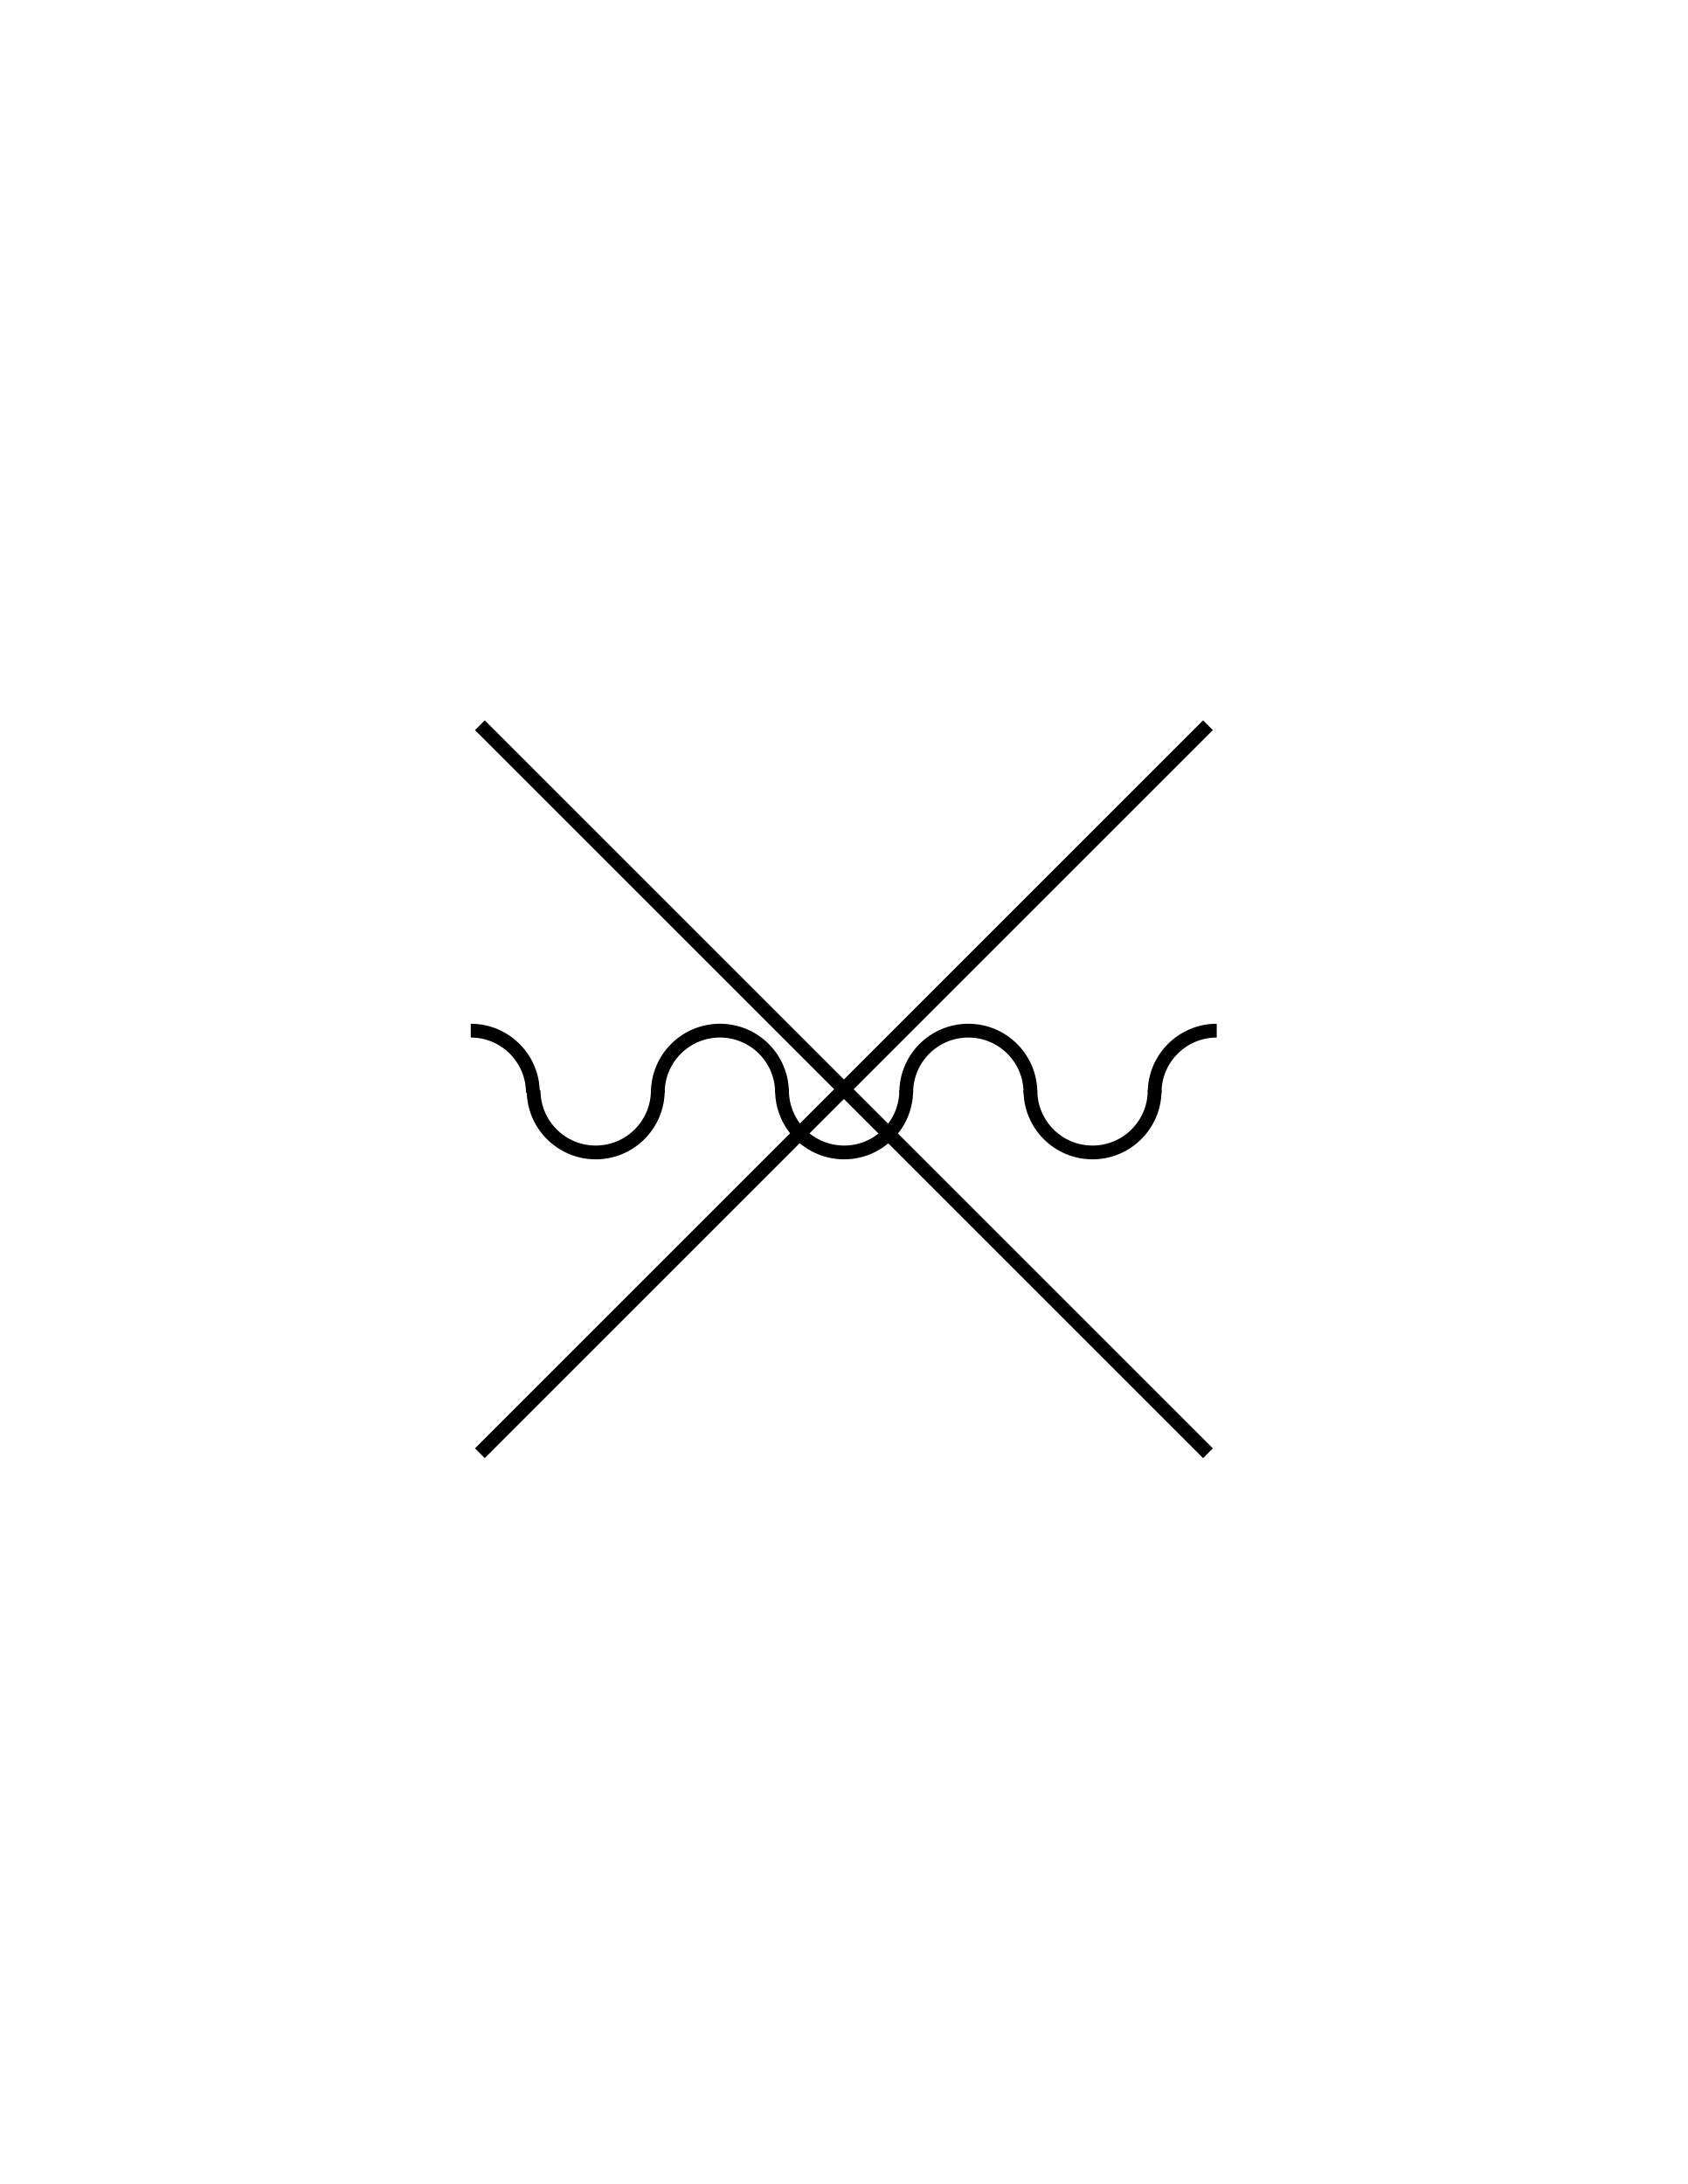
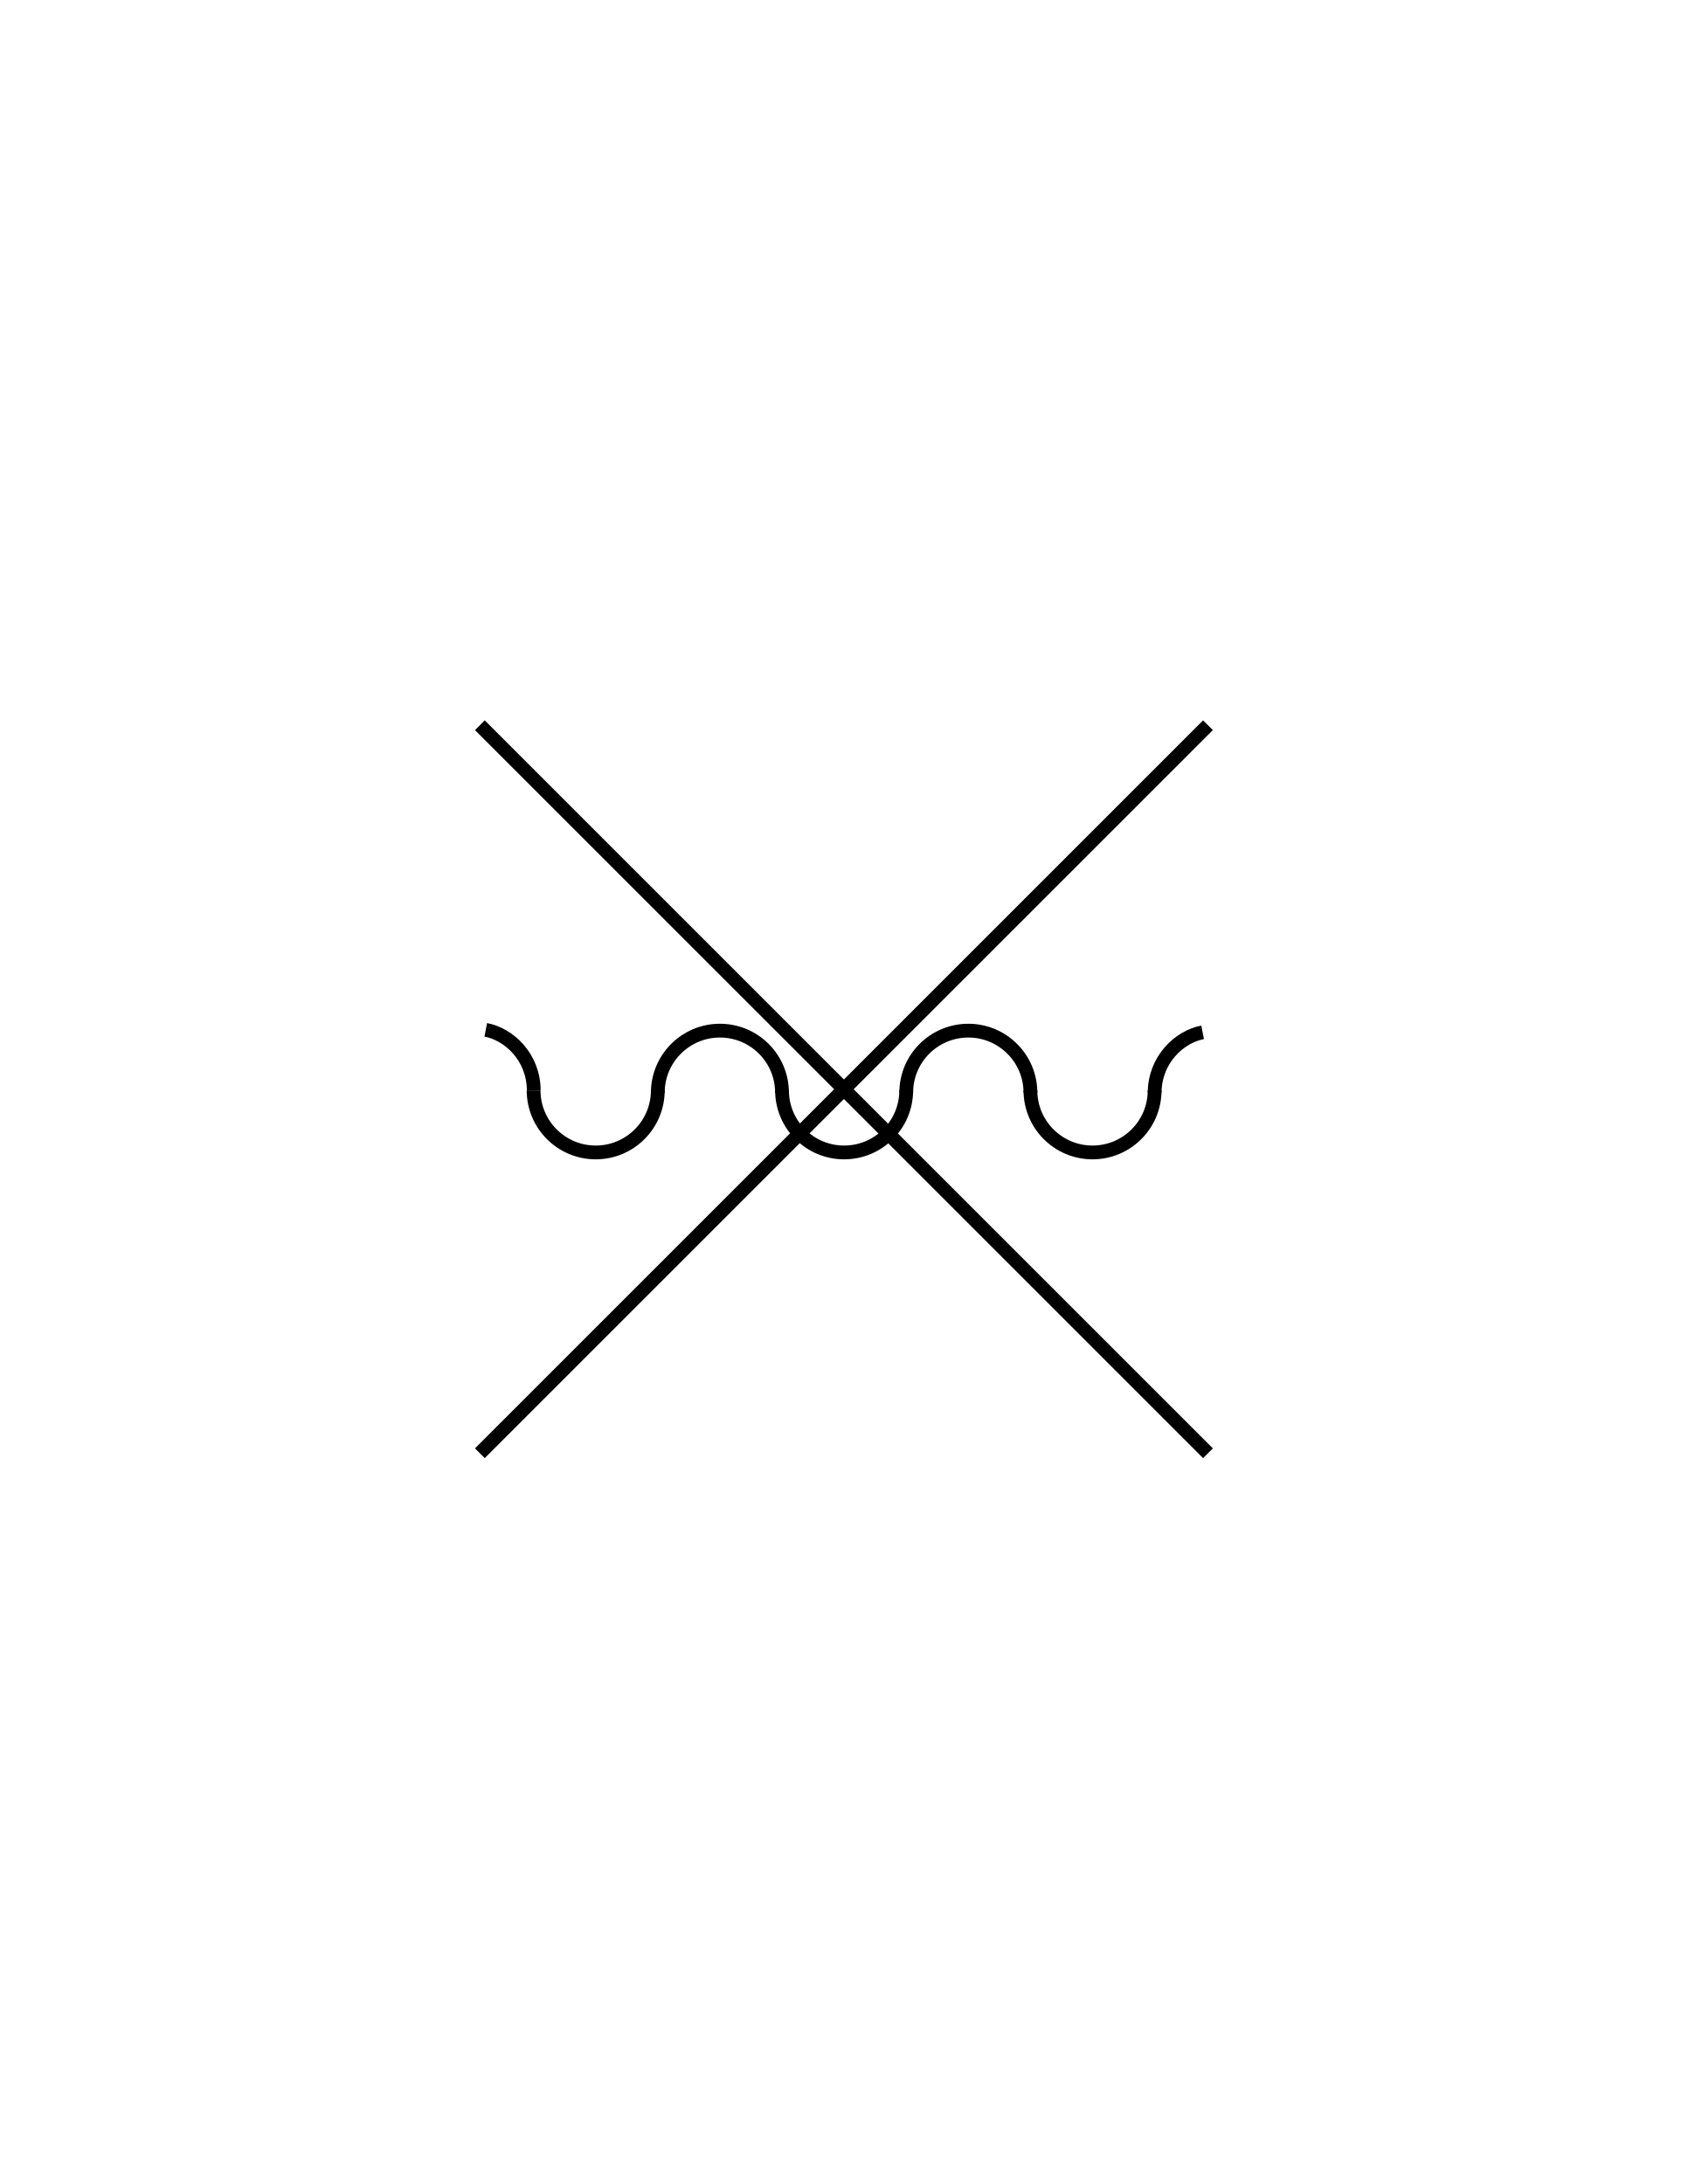
<svg xmlns="http://www.w3.org/2000/svg" version="1.1" id="Version_1.0" x="0px" y="0px" width="612px" height="792px" viewBox="0 0 612 792" enable-background="new 0 0 612 792" xml:space="preserve">
  <g id="octagon" display="none">
    <g id="outFrame" display="inline">
      <line fill="none" stroke="#0000FF" stroke-width="2" x1="220" y1="309.5" x2="306" y2="273" />
      <line fill="none" stroke="#0000FF" stroke-width="2" x1="306" y1="273" x2="390.5" y2="309.5" />
      <line fill="none" stroke="#0000FF" stroke-width="2" x1="390.5" y1="309.5" x2="427" y2="396" />
      <line fill="none" stroke="#0000FF" stroke-width="2" x1="427" y1="396" x2="390.5" y2="482.5" />
      <line fill="none" stroke="#0000FF" stroke-width="2" x1="390.5" y1="482.5" x2="306" y2="516" />
      <line fill="none" stroke="#0000FF" stroke-width="2" x1="306" y1="516" x2="220" y2="482.5" />
      <line fill="none" stroke="#0000FF" stroke-width="2" x1="220" y1="482.5" x2="183" y2="396" />
      <line fill="none" stroke="#0000FF" stroke-width="2" x1="183" y1="396" x2="220" y2="309.5" />
    </g>
    <line id="mod2_1_" display="inline" fill="none" stroke="#0000FF" stroke-width="2" x1="203.966" y1="445.015" x2="406.199" y2="445.295" />
    <line id="mod1_1_" display="inline" fill="none" stroke="#0000FF" stroke-width="2" x1="203.966" y1="346.985" x2="406.199" y2="346.705" />
  </g>
  <g id="main">
    <g id="symbol">
      <line fill="none" stroke="#000000" stroke-width="5" x1="174" y1="527" x2="438" y2="263" />
      <line fill="none" stroke="#000000" stroke-width="5" x1="174" y1="263" x2="438" y2="527" />
    </g>
-     <path fill="none" stroke="#000000" stroke-width="5" d="M170.695,373.75c12.436,0,22.518,10.082,22.518,22.518" />
+     <path fill="none" stroke="#000000" stroke-width="5" d="m 193.535,395.362 c -0.087,-12.002 -8.868,-20.263 -17.4,-21.911" />
    <path fill="none" stroke="#000000" stroke-width="5" d="M238.518,395.398c0,12.438-10.081,22.519-22.518,22.519   c-12.436,0-22.519-10.081-22.519-22.519" />
    <path fill="none" stroke="#000000" stroke-width="5" d="M238.518,396.268c0-12.436,10.082-22.518,22.519-22.518   c12.436,0,22.517,10.082,22.517,22.518" />
    <path fill="none" stroke="#000000" stroke-width="5" d="M328.59,395.398c0,12.438-10.082,22.519-22.517,22.519   c-12.438,0-22.519-10.081-22.519-22.519" />
    <path fill="none" stroke="#000000" stroke-width="5" d="M328.59,396.268c0-12.436,10.082-22.518,22.521-22.518   c12.437,0,22.518,10.082,22.518,22.518" />
    <path fill="none" stroke="#000000" stroke-width="5" d="M418.662,395.398c0,12.438-10.082,22.519-22.521,22.519   c-12.436,0-22.518-10.081-22.518-22.519" />
-     <path fill="none" stroke="#000000" stroke-width="5" d="M418.662,396.268c0-12.436,10.082-22.518,22.518-22.518" />
+     <path fill="none" stroke="#000000" stroke-width="5" d="m 418.662,396.268 c 0.087,-12.002 8.868,-20.263 17.4,-21.911" />
  </g>
</svg>
